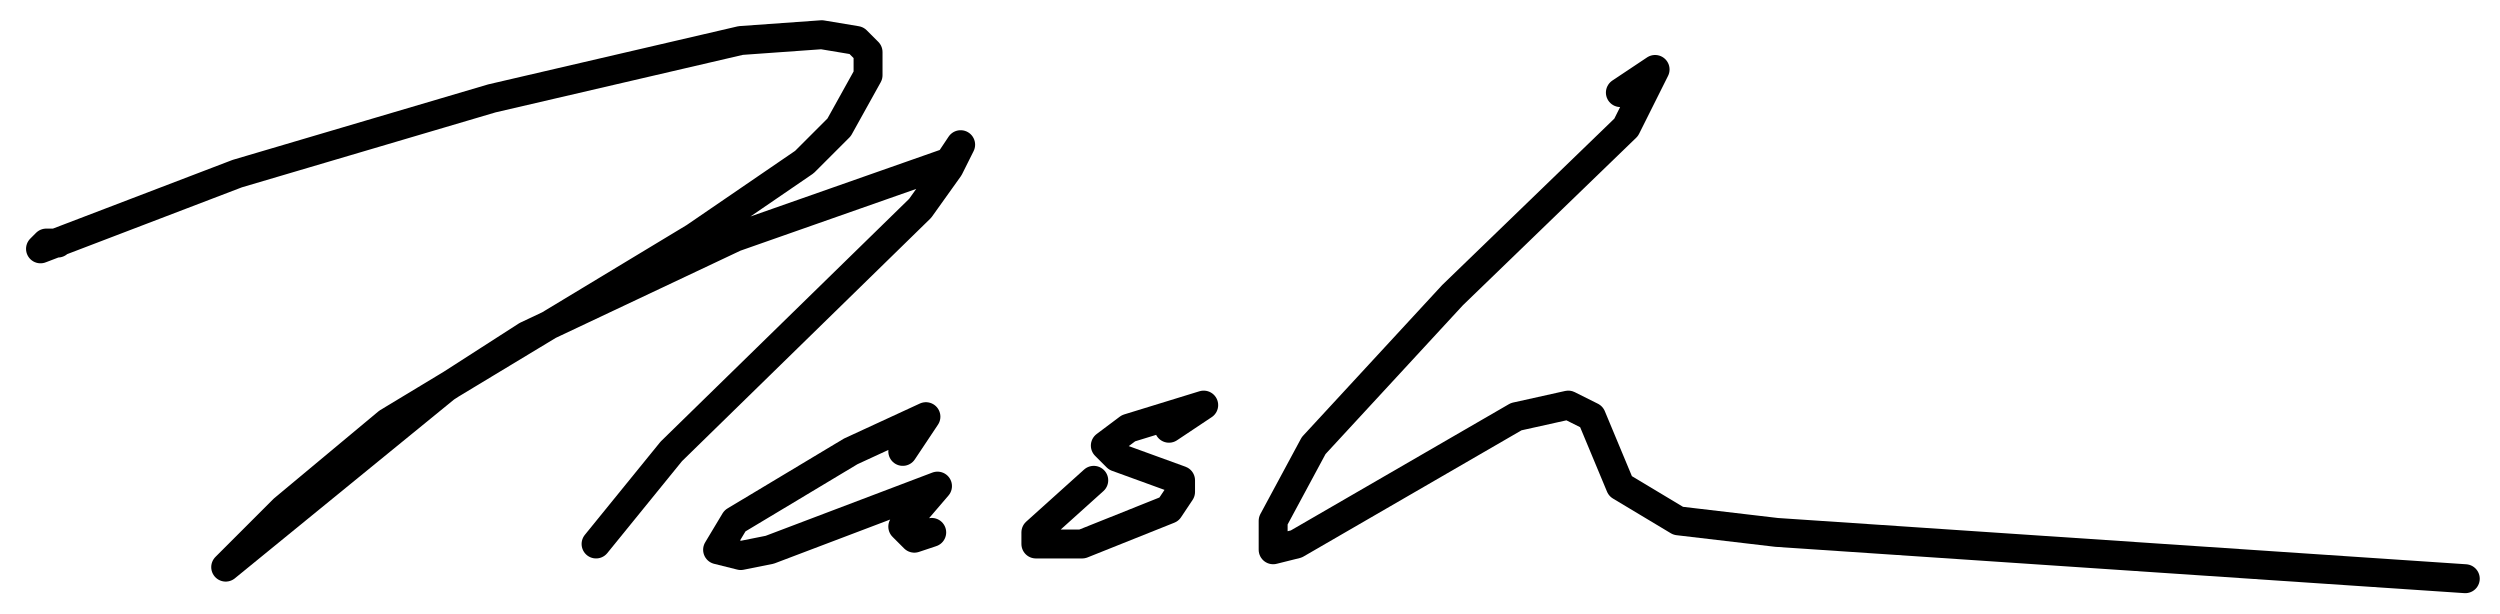
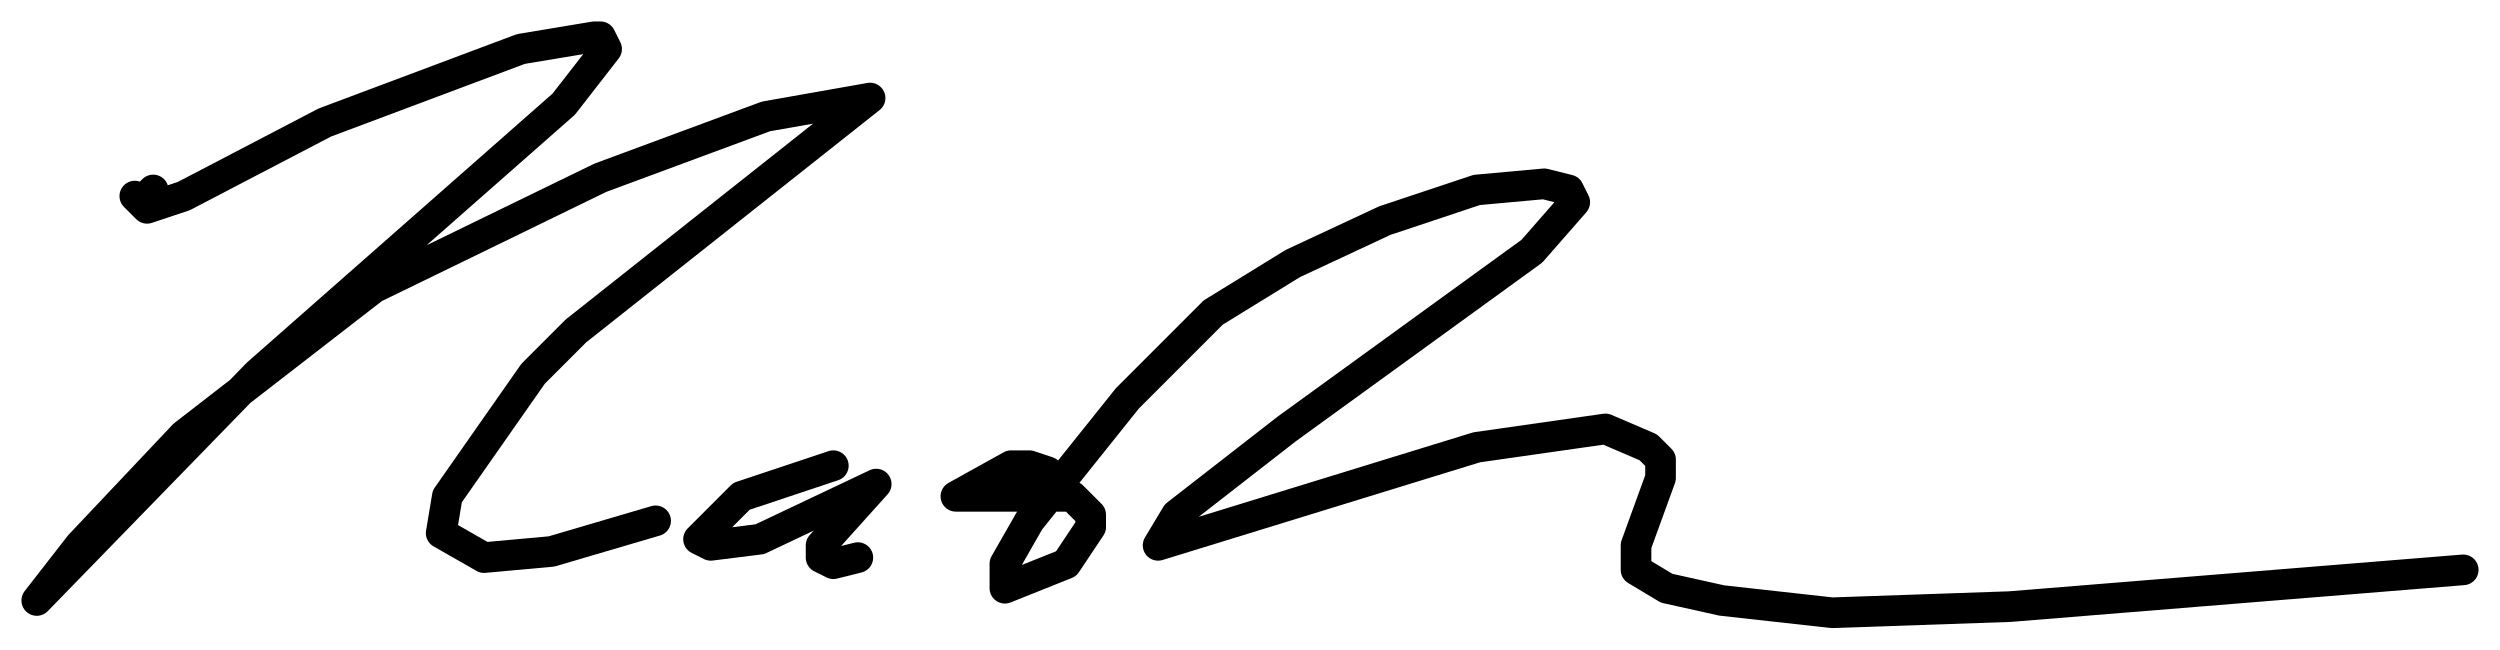
- <svg xmlns="http://www.w3.org/2000/svg" viewBox="0 0 432 106" fill="none" stroke="currentColor" stroke-width="5" stroke-linecap="round" stroke-linejoin="round">
-   <path d="M156 78 L160 72 L147 78 L127 90 L124 95 L128 96 L133 95 L162 84 L156 91 L158 93 L161 92" />
-   <path d="M202 74 L208 70 L195 74 L191 77 L193 79 L204 83 L204 85 L202 88 L187 94 L179 94 L179 92 L189 83" />
-   <path d="M280 16 L286 12 L281 22 L251 51 L227 77 L220 90 L220 95 L224 94 L262 72 L271 70 L275 72 L280 84 L290 90 L307 92 L426 100" />
-   <path d="M10 42 L8 42 L7 43 L41 30 L85 17 L128 7 L142 6 L148 7 L150 9 L150 13 L145 22 L139 28 L120 41 L67 73 L49 88 L39 98 L77 67 L91 58 L127 41 L164 28 L166 25 L164 29 L159 36 L116 78 L103 94" />
+ <svg xmlns="http://www.w3.org/2000/svg" viewBox="0 0 408 106" fill="none" stroke="currentColor" stroke-width="5" stroke-linecap="round" stroke-linejoin="round">
+   <path d="M25 31 L23 33 L22 32 L24 34 L30 32 L53 20 L85 8 L97 6 L98 6 L99 8 L92 17 L42 61 L6 98 L13 89 L30 71 L61 47 L98 29 L125 19 L142 16 L94 54 L87 61 L73 81 L72 87 L79 91 L90 90 L107 85" />
+   <path d="M136 76 L121 81 L114 88 L116 89 L124 88 L143 79 L134 89 L134 91 L136 92 L140 91" />
+   <path d="M171 77 L168 76 L165 76 L156 81 L175 81 L178 84 L178 86 L174 92 L164 96 L164 92 L168 85 L184 65 L198 51 L211 43 L226 36 L241 31 L252 30 L256 31 L257 33 L250 41 L210 70 L192 84 L189 89 L241 73 L262 70 L269 73 L271 75 L271 78 L267 89 L267 93 L272 96 L281 98 L299 100 L328 99 L402 93" />
</svg>
